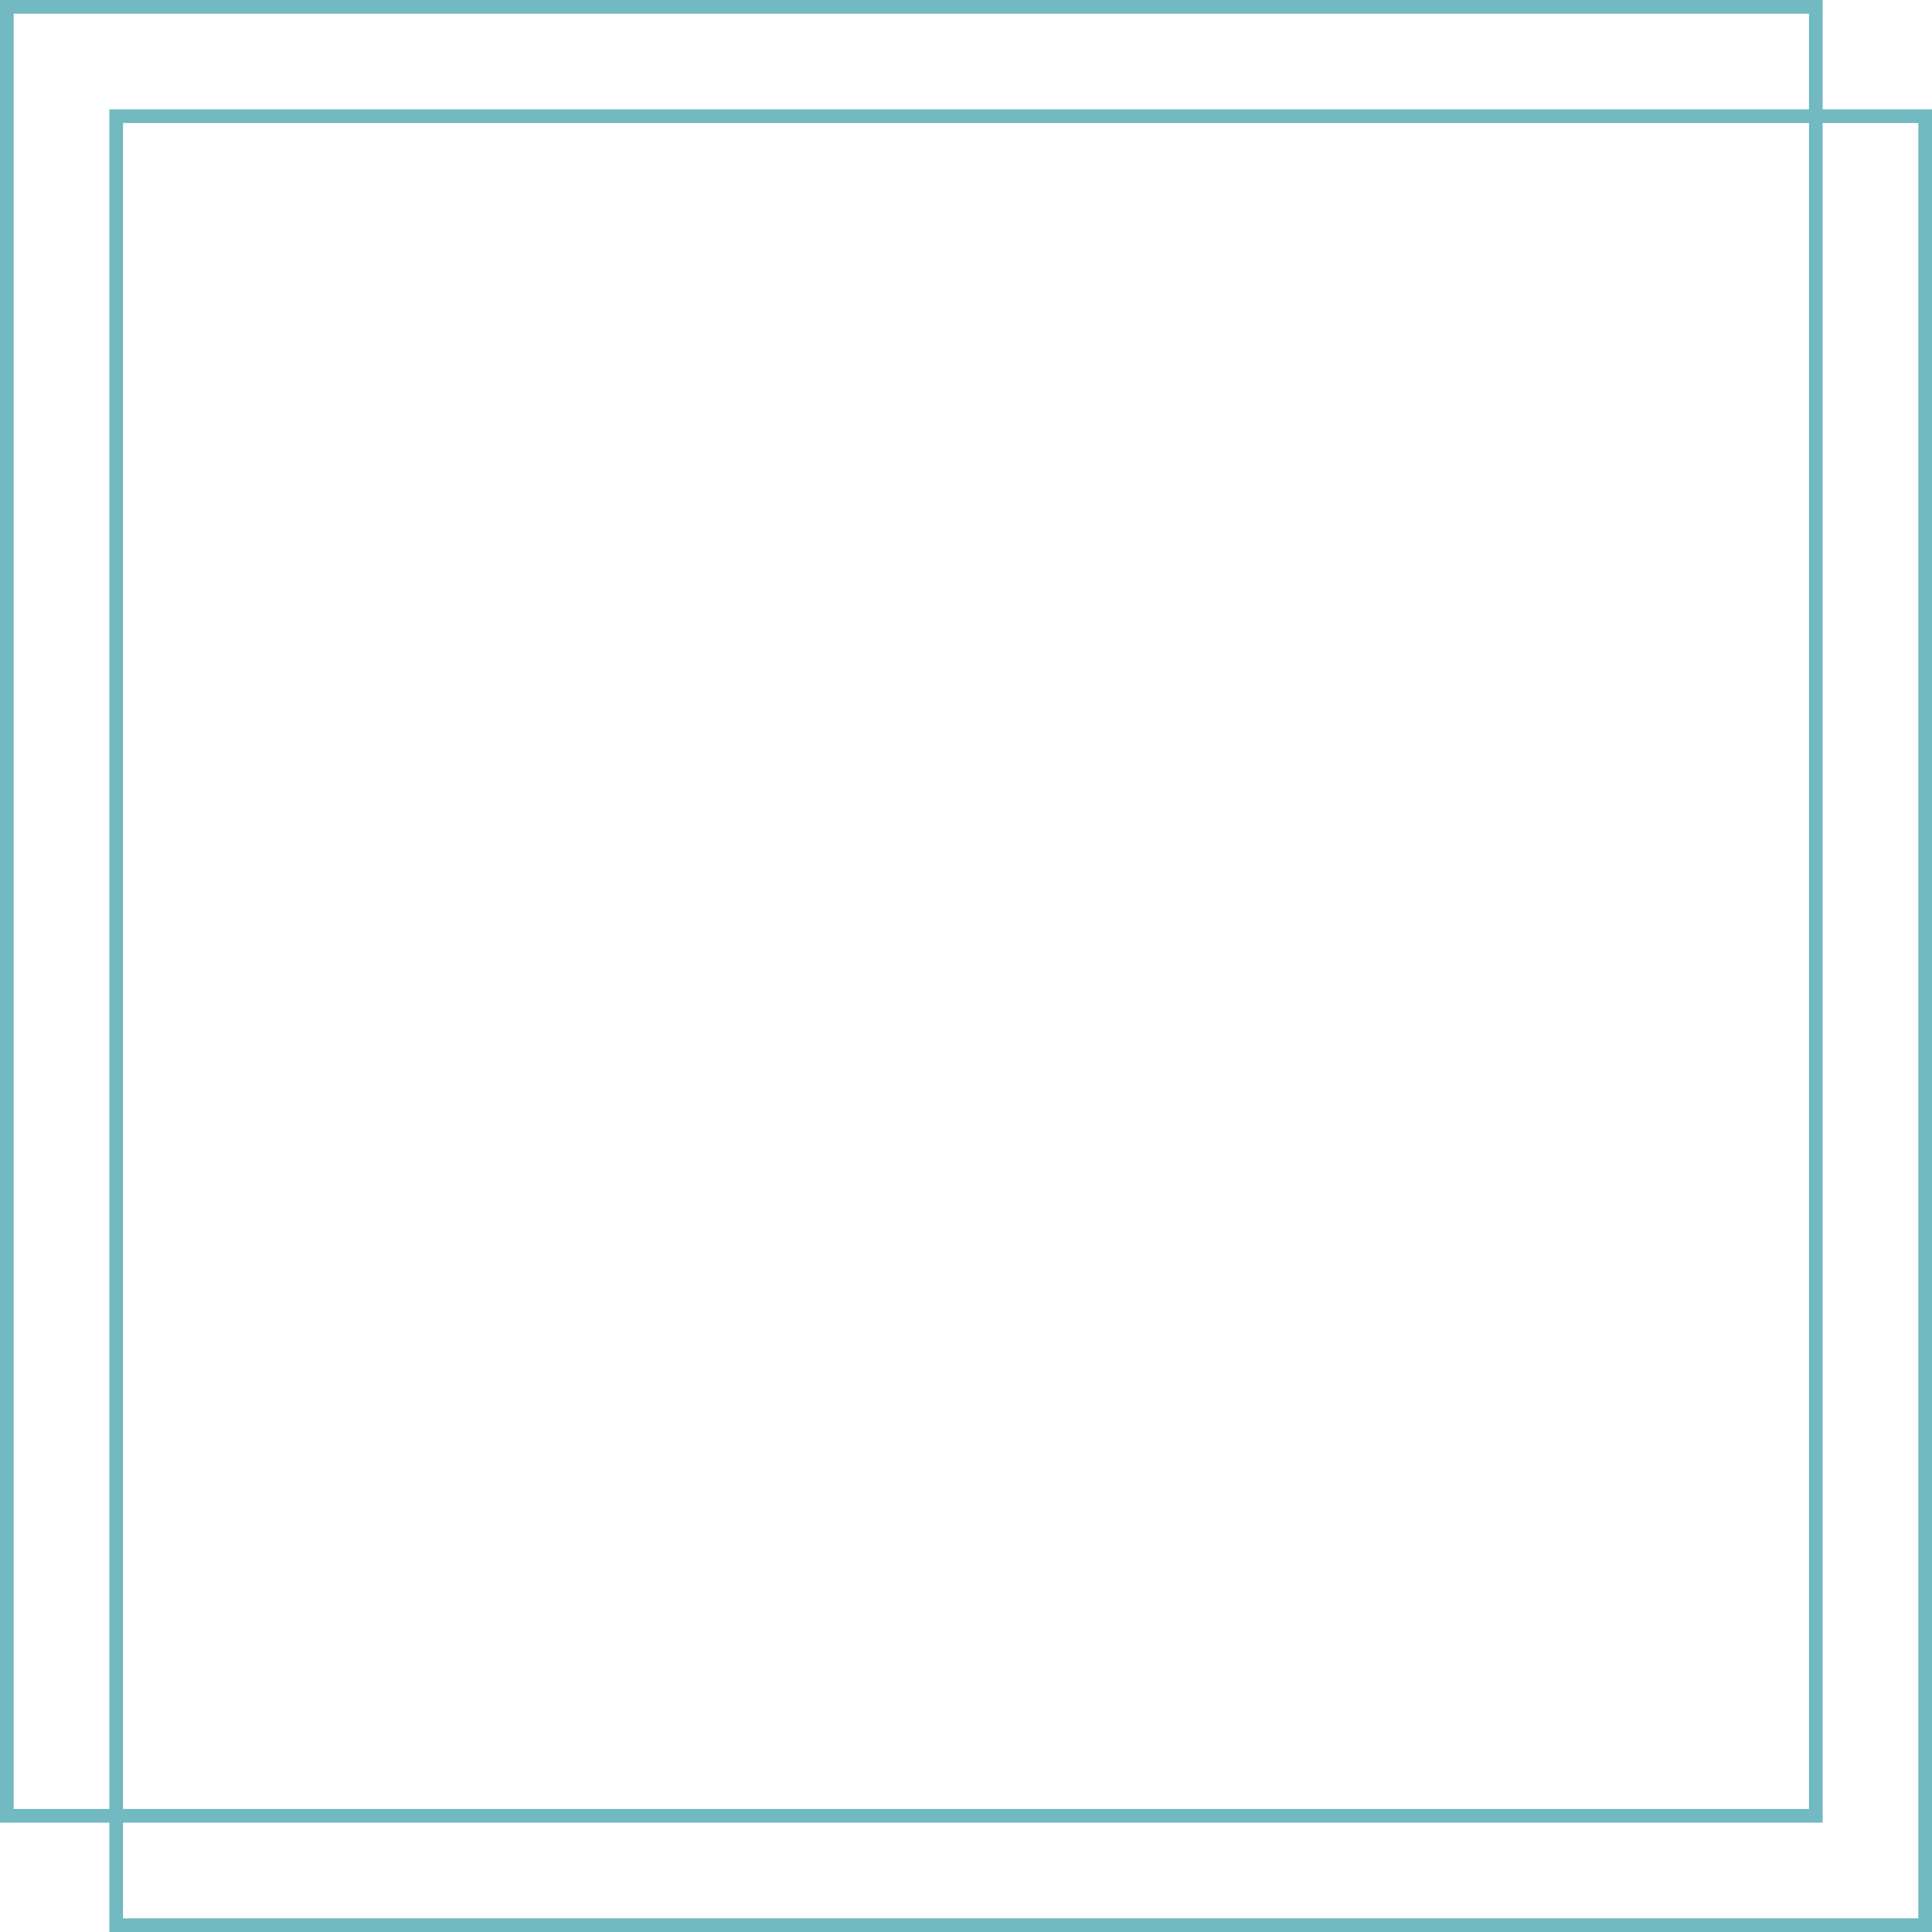
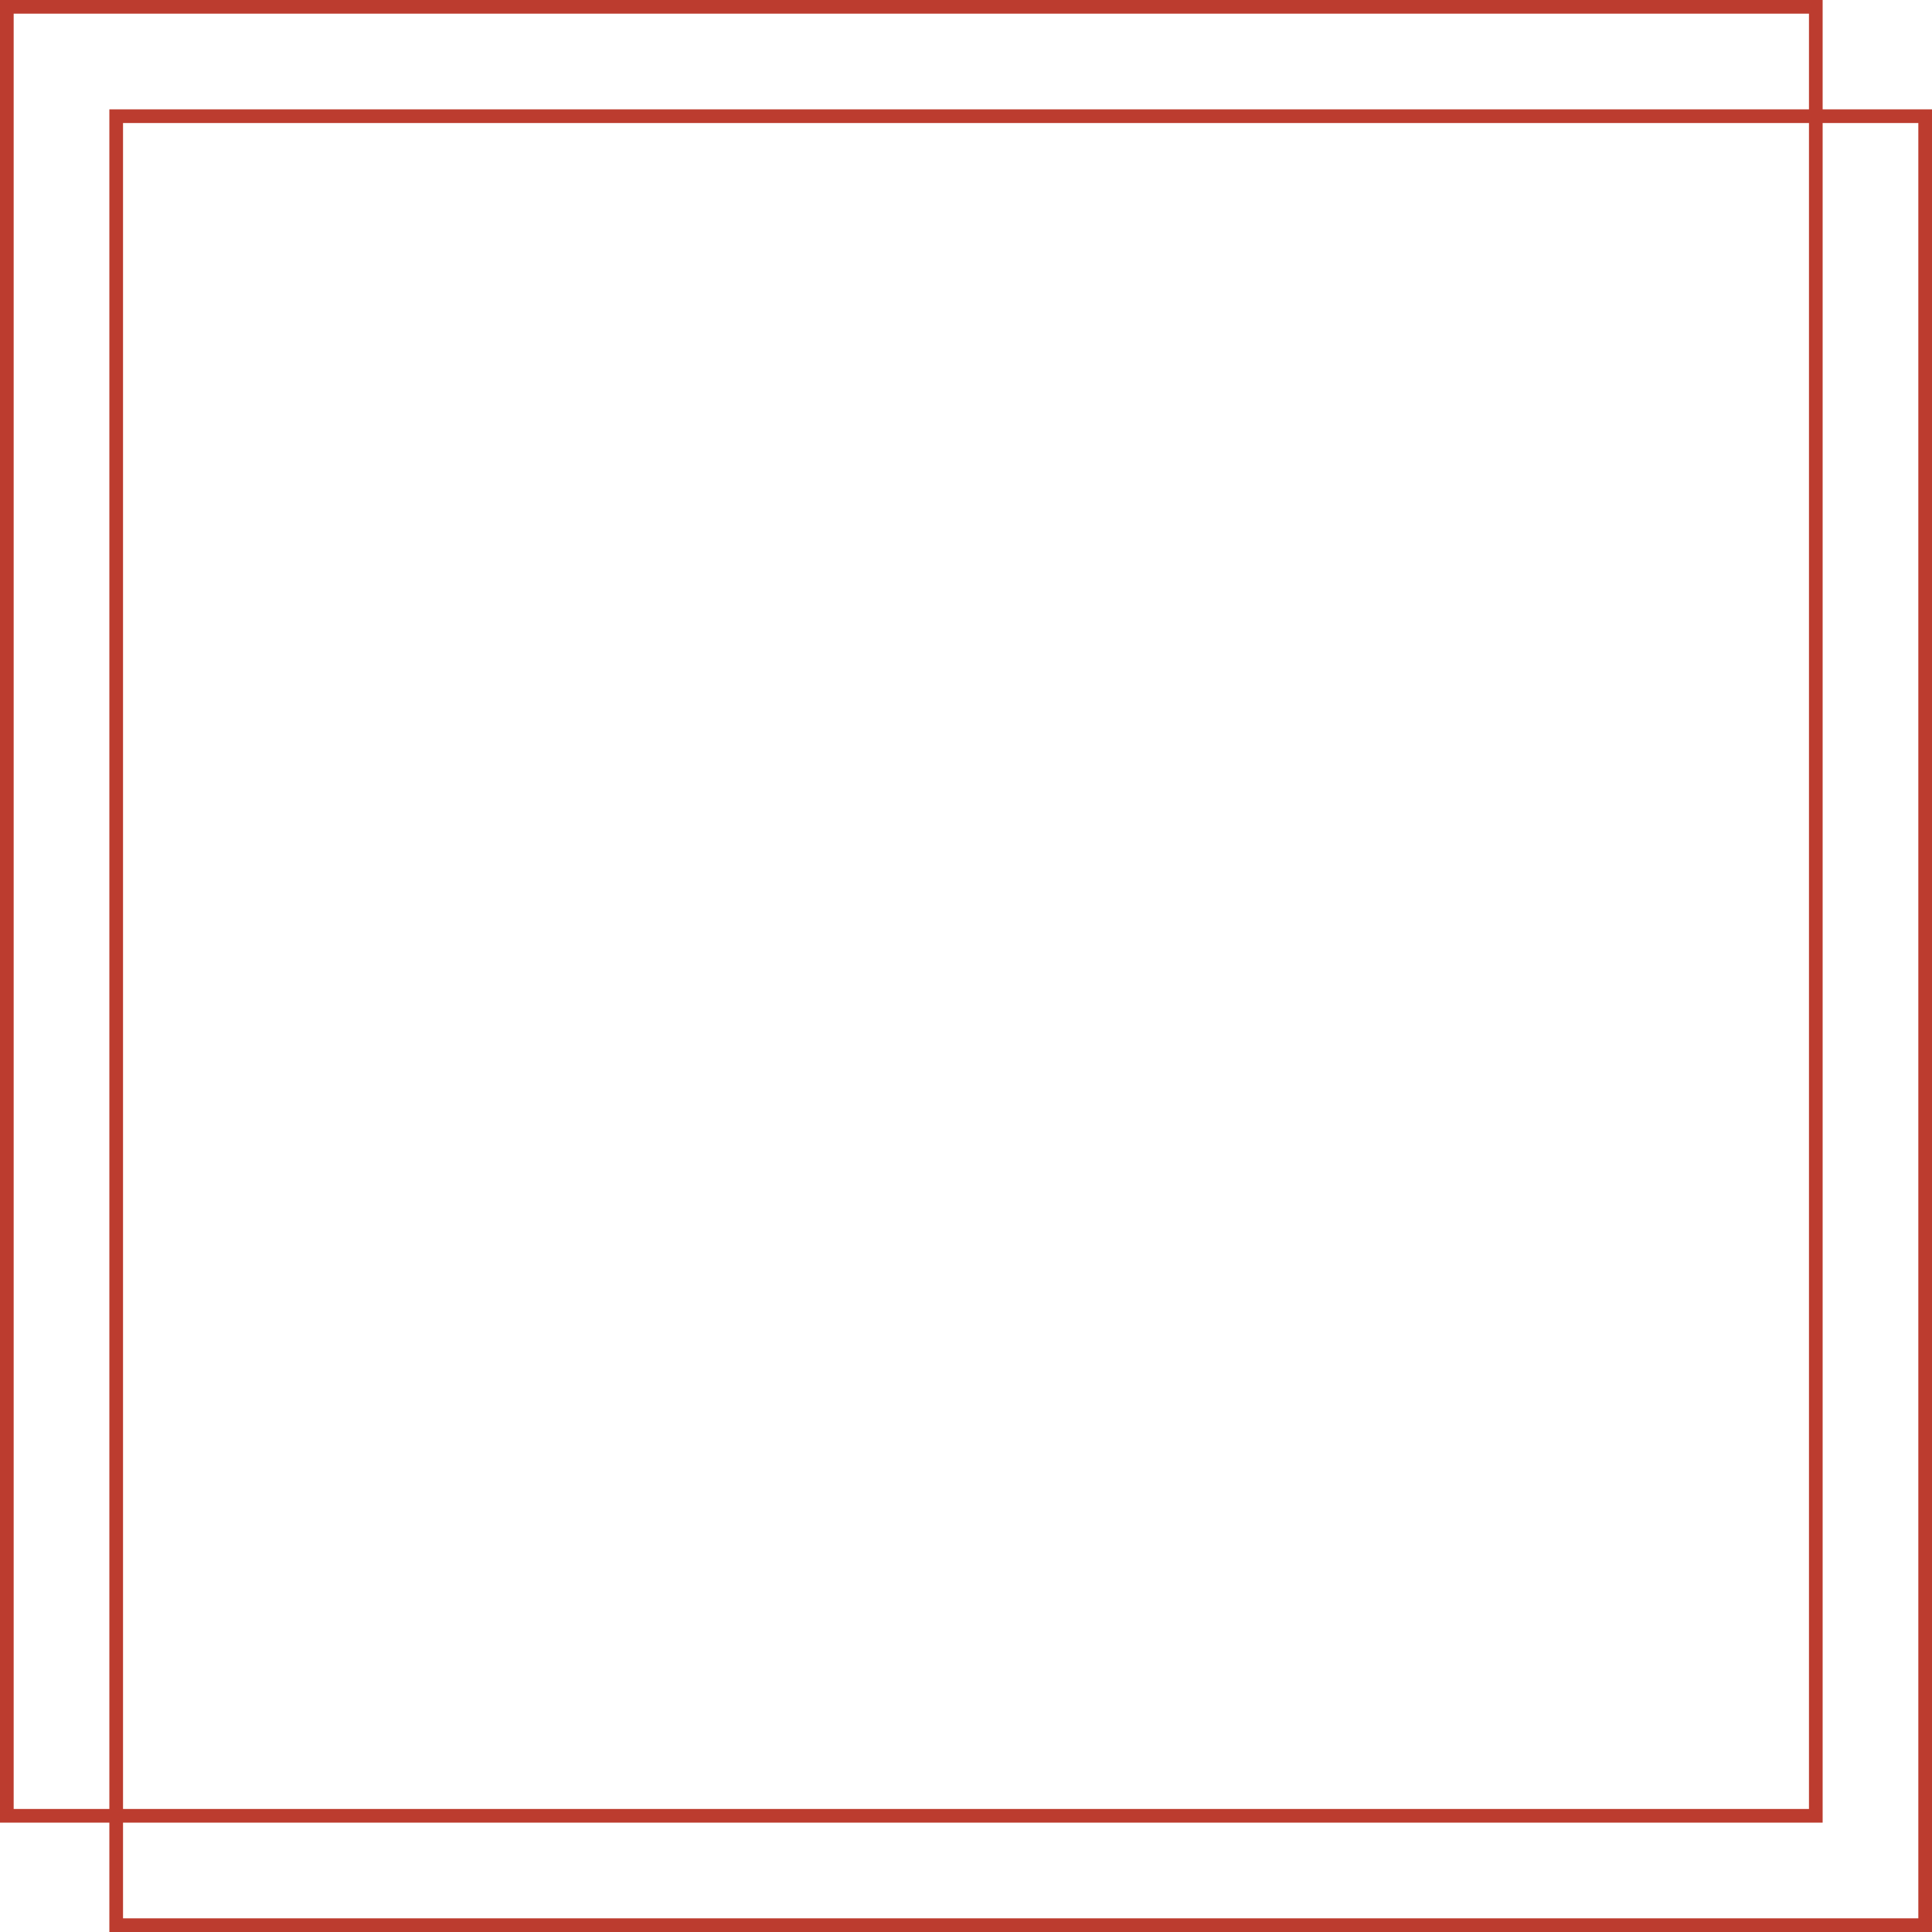
<svg xmlns="http://www.w3.org/2000/svg" version="1.1" id="Layer_1" x="0px" y="0px" viewBox="0 0 212 212" style="enable-background:new 0 0 212 212;" xml:space="preserve">
  <style type="text/css">
- 	.st0{fill:#72b9c1;enable-background:new    ;}
+ 	.st0{fill:#BC3C2F;}
</style>
  <path class="st0" d="M198.5,1.5v197H1.5V1.5H198.5 M200,0H0v200h200V0L200,0z" />
  <path class="st0" d="M210.5,13.5v197h-197v-197H210.5 M212,12H12v200h200V12L212,12z" />
</svg>
